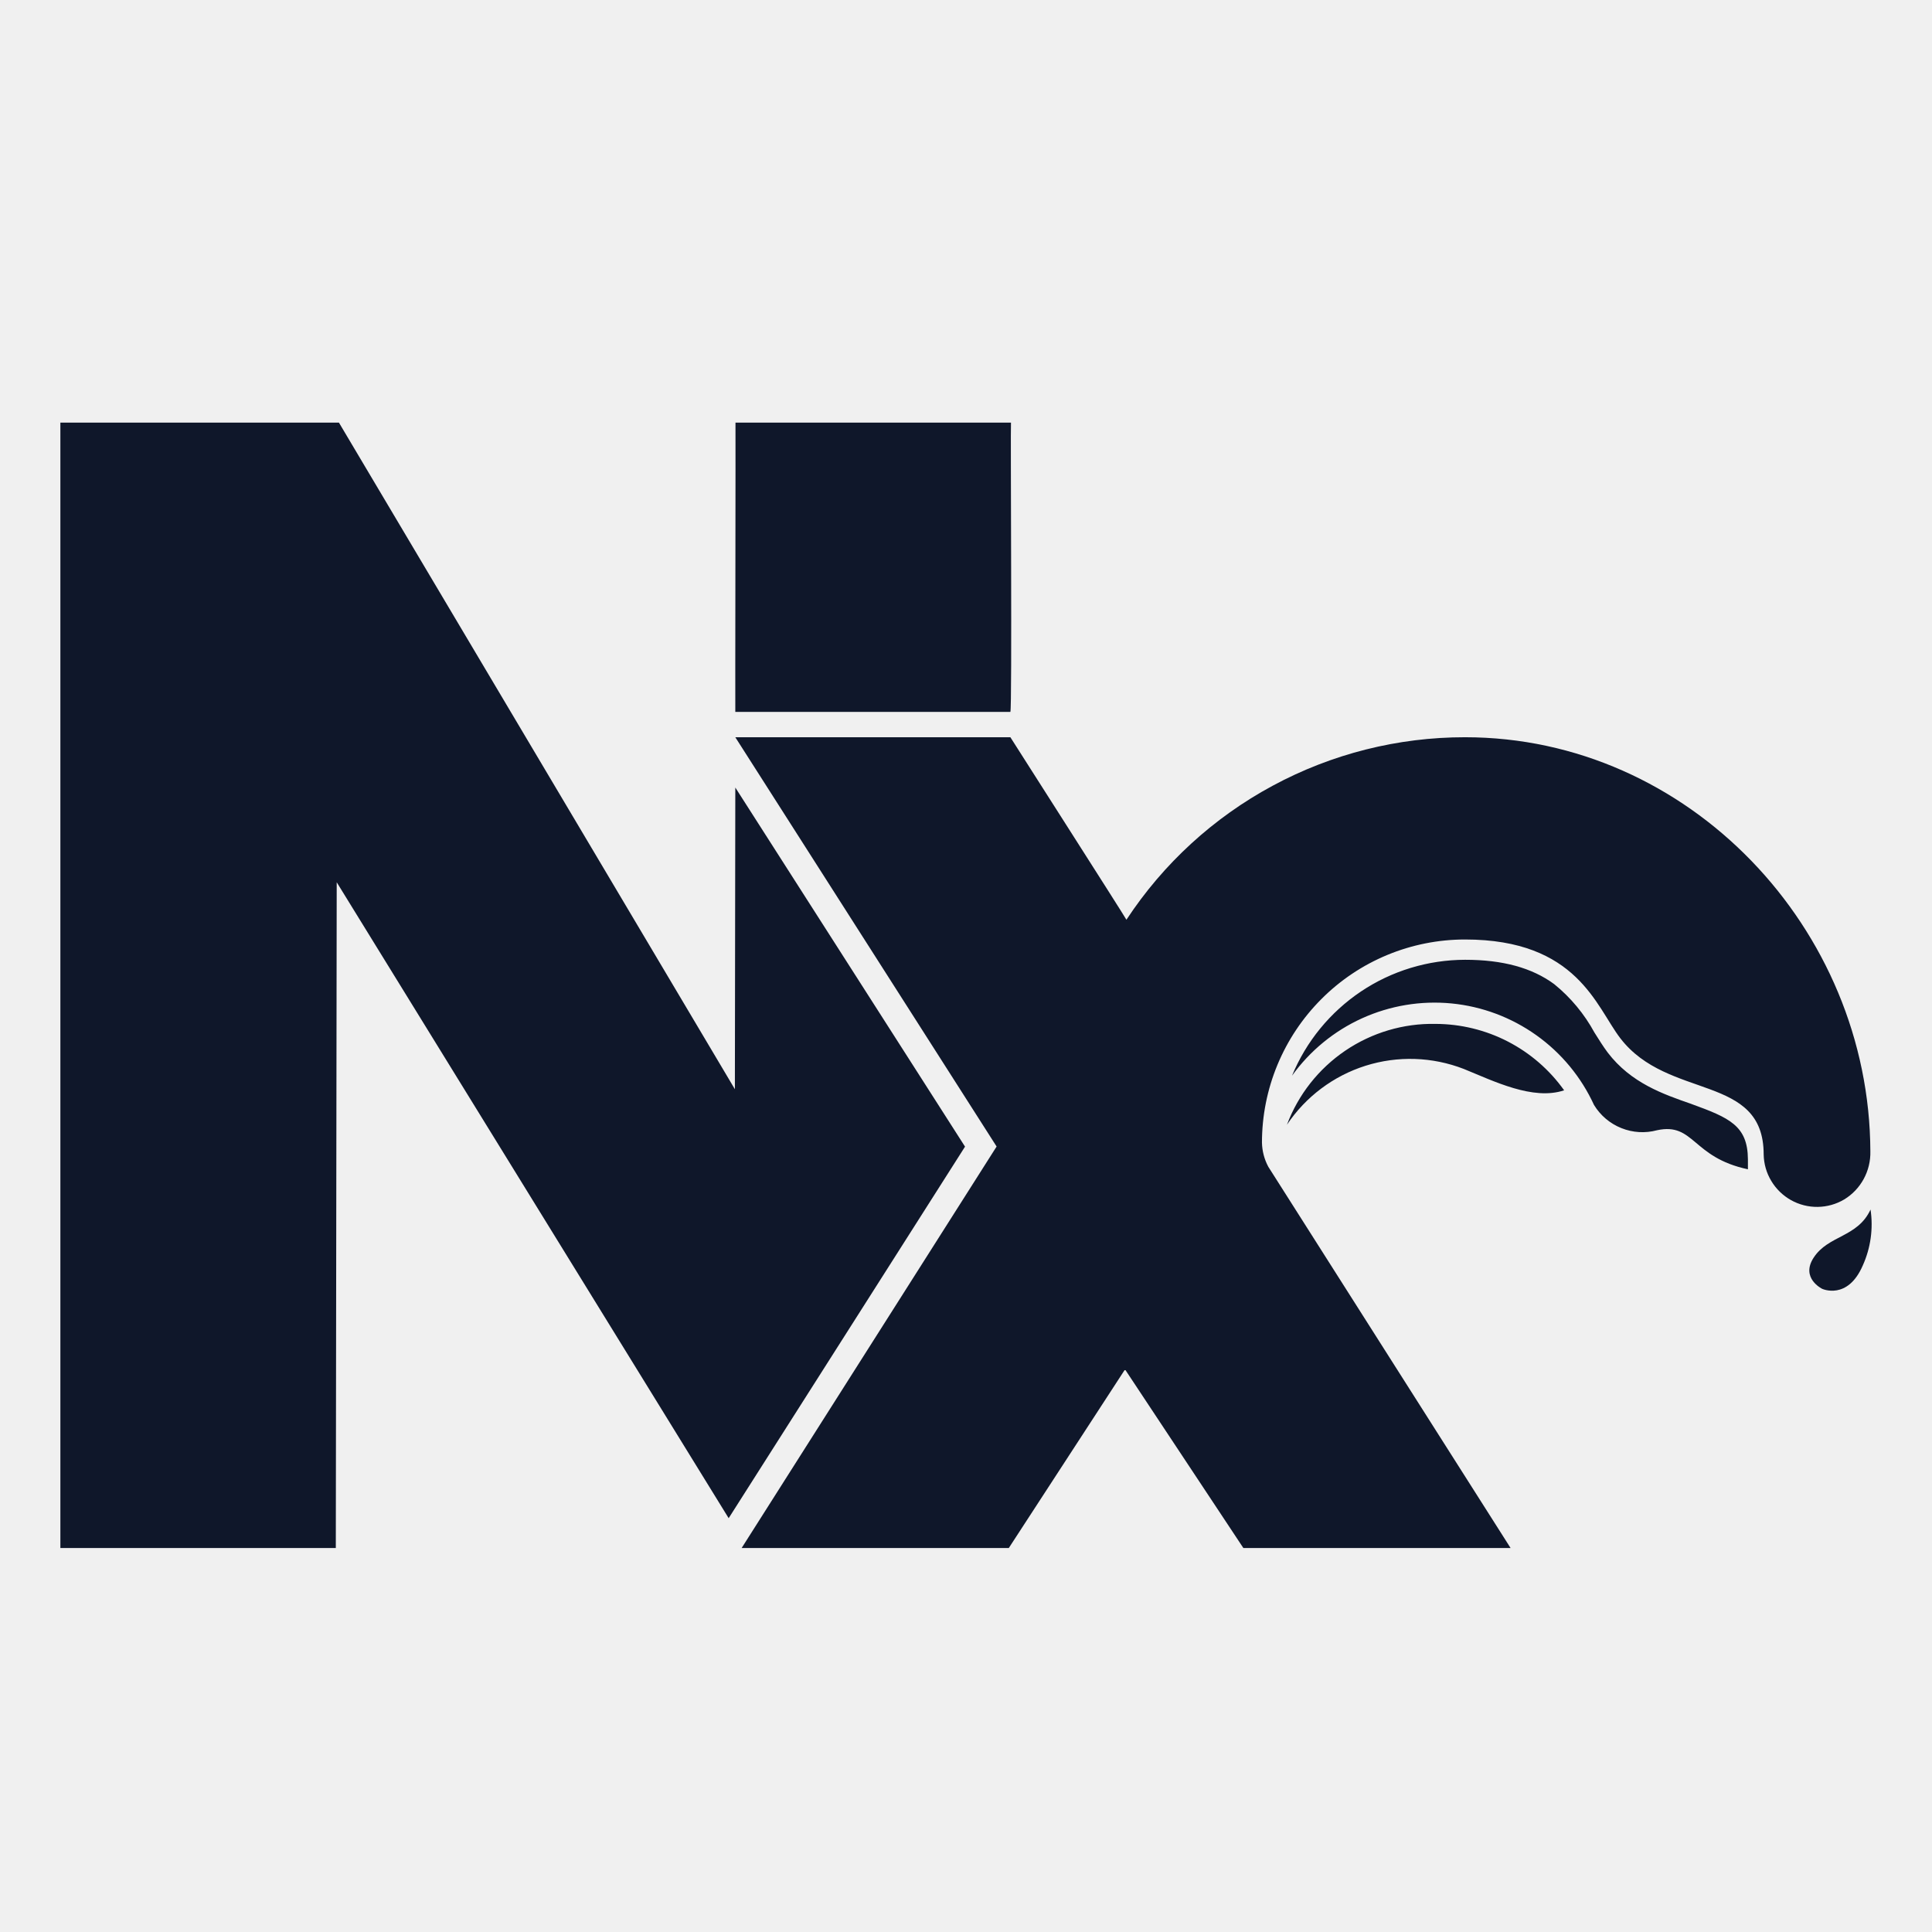
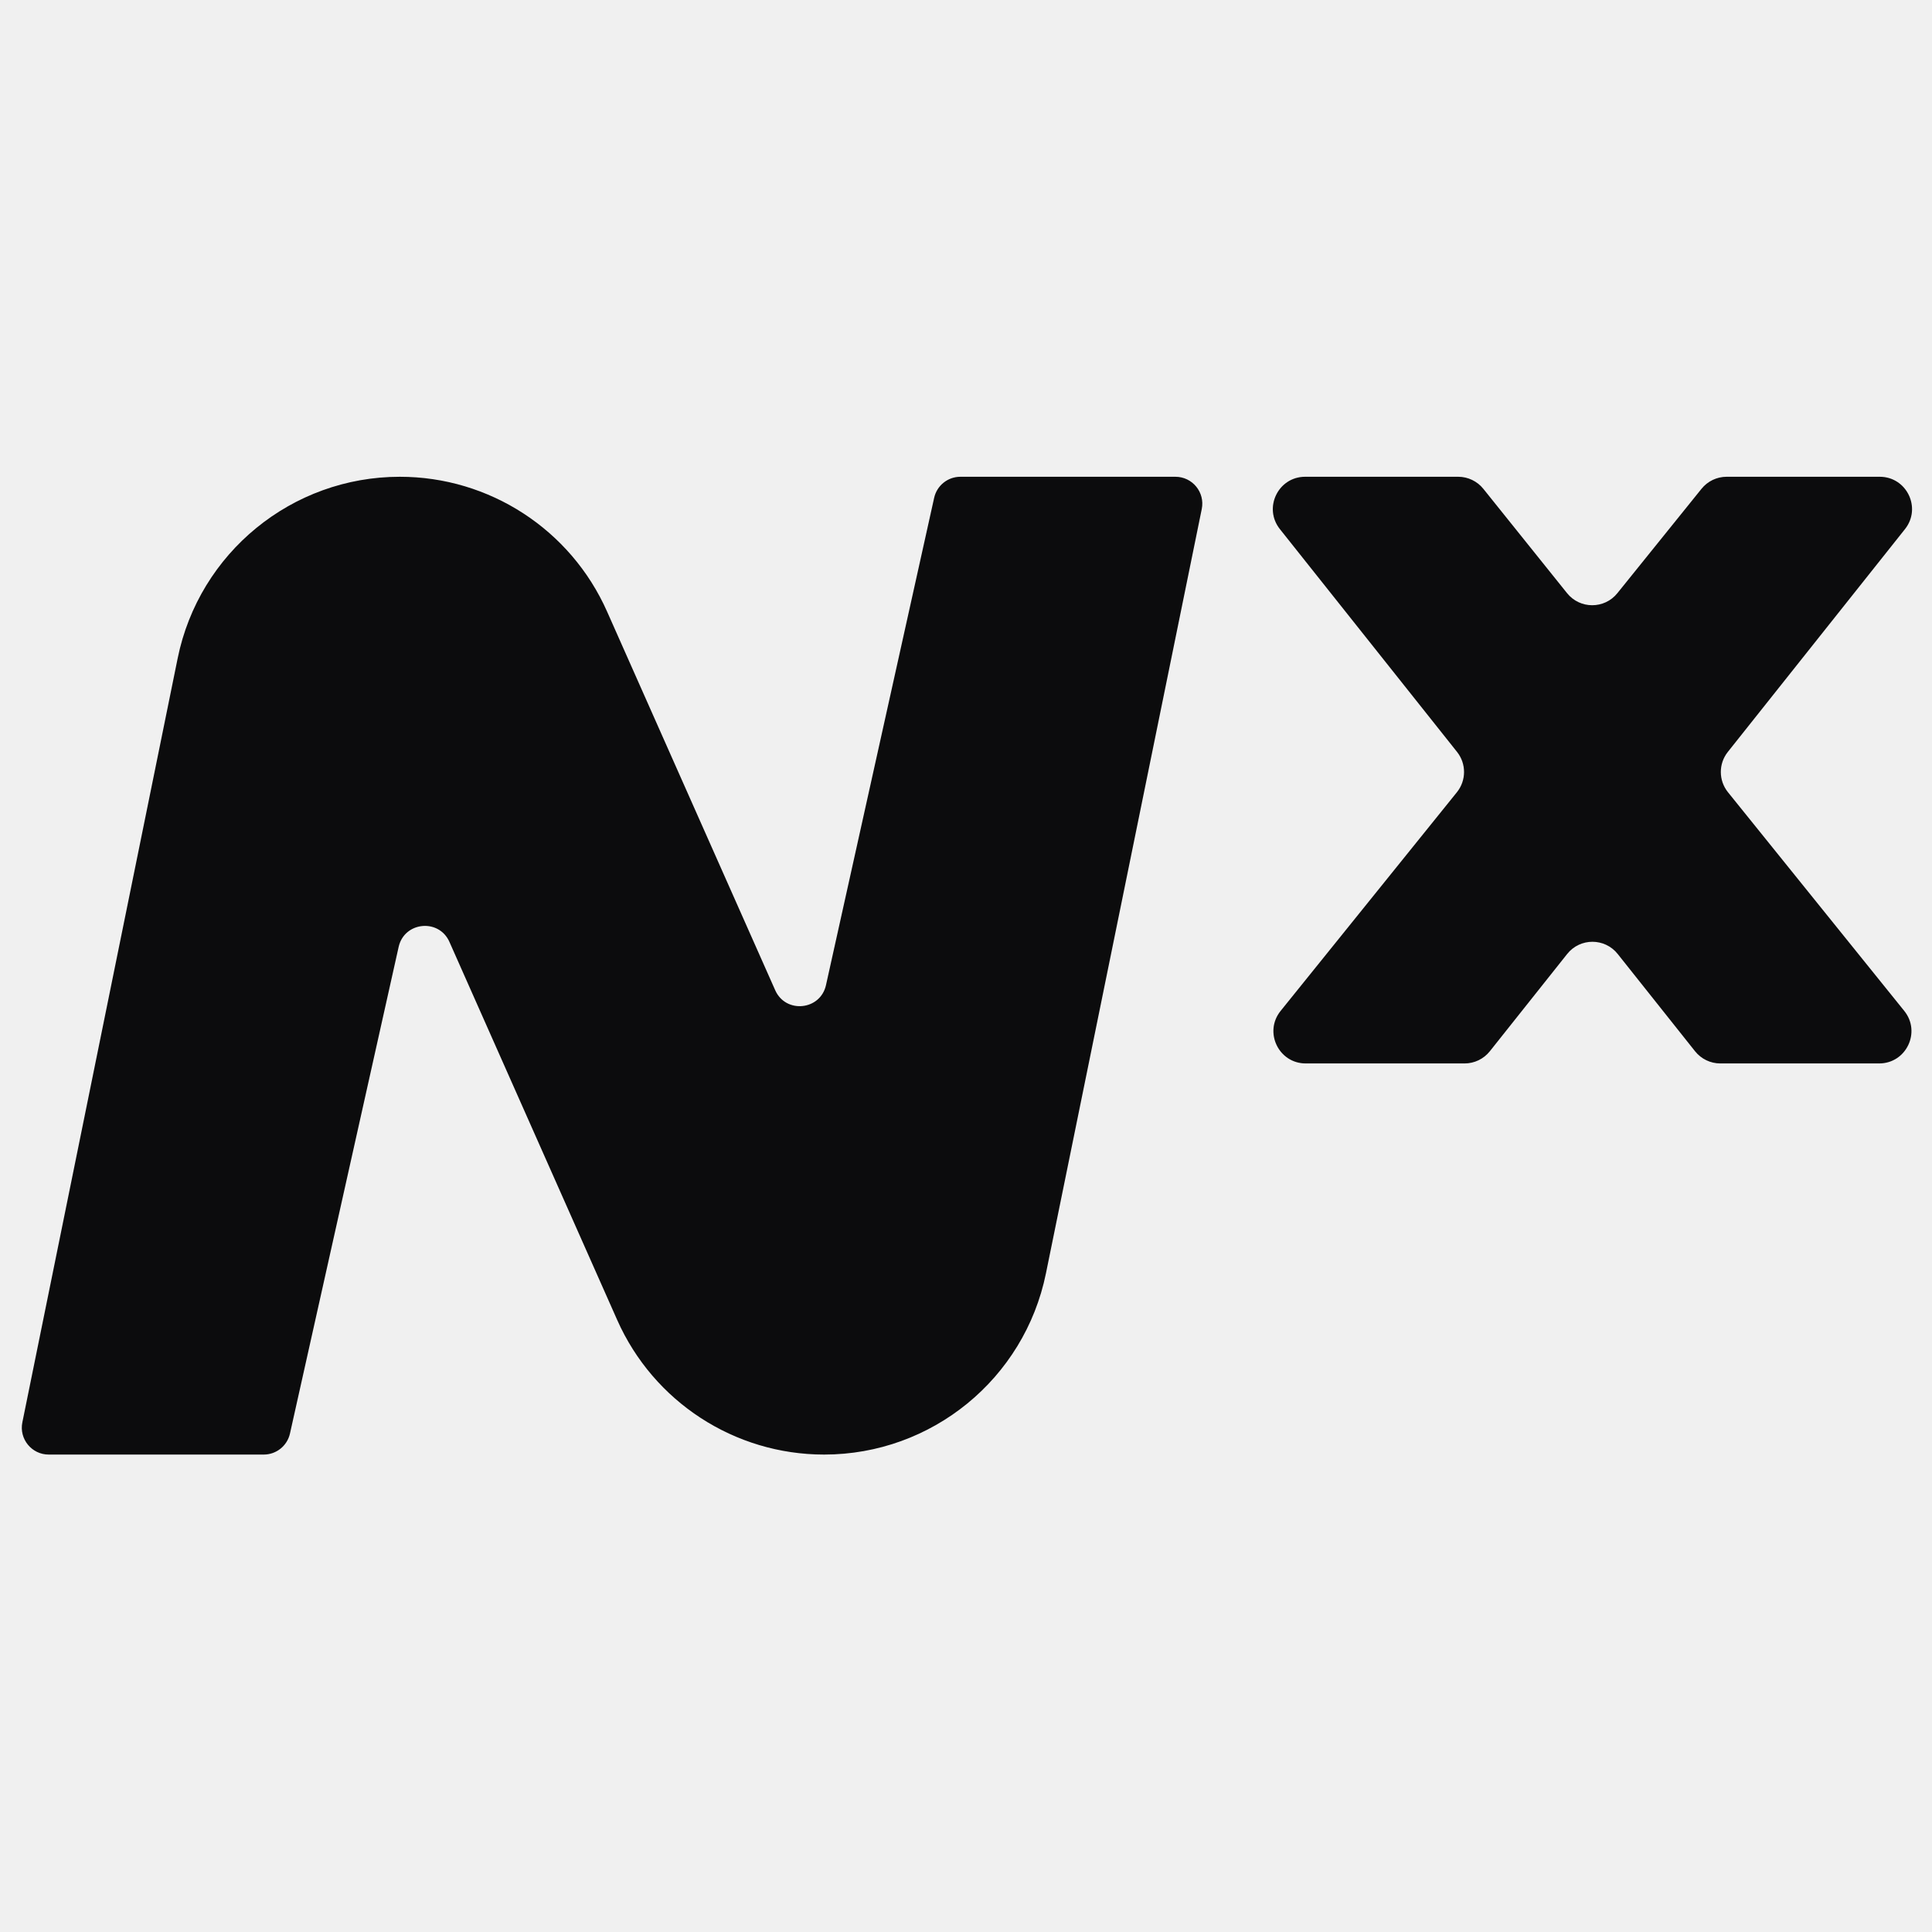
- <svg xmlns="http://www.w3.org/2000/svg" width="32" height="32" viewBox="0 0 32 32" fill="none">
+ <svg xmlns="http://www.w3.org/2000/svg" width="620" height="620" viewBox="0 0 620 620" fill="none">
  <style>
-     * {
-       fill: #0F172A;
+     path {
+       fill: #0C0C0D;
    }
    @media (prefers-color-scheme: dark) {
-       * {
-         fill: #F1F5F9;
+       path {
+         fill: #FFFFFF;
      }
    }
  </style>
-   <path d="M15.984 18.992L12.069 25.146L5.577 14.613L5.562 25.64H1V7H5.614L12.172 18.041L12.179 13.044L15.984 18.992V18.992ZM16.735 11.791C16.765 11.731 16.735 7.061 16.745 7H12.182C12.185 7.074 12.176 11.72 12.179 11.791H16.735V11.791ZM23.777 16.959C23.245 16.948 22.722 17.104 22.281 17.403C21.841 17.702 21.503 18.13 21.316 18.629C21.626 18.165 22.086 17.82 22.618 17.652C23.151 17.484 23.724 17.503 24.245 17.705C24.74 17.906 25.391 18.232 25.907 18.059C25.665 17.719 25.346 17.443 24.975 17.251C24.605 17.06 24.194 16.96 23.777 16.959V16.959ZM28.015 18.285C27.546 18.122 27.015 17.939 26.629 17.434C26.554 17.334 26.484 17.221 26.409 17.102C26.241 16.794 26.015 16.521 25.742 16.3C25.375 16.03 24.892 15.897 24.267 15.897C23.653 15.898 23.052 16.08 22.542 16.422C22.032 16.764 21.634 17.25 21.4 17.817C21.697 17.404 22.097 17.076 22.56 16.866C23.024 16.656 23.534 16.571 24.041 16.62C24.547 16.669 25.032 16.851 25.446 17.146C25.861 17.441 26.19 17.84 26.402 18.302C26.508 18.476 26.667 18.61 26.855 18.685C27.044 18.761 27.251 18.773 27.447 18.72C28.064 18.589 28.022 19.17 28.951 19.367V19.201C28.947 18.644 28.644 18.514 28.014 18.285H28.015ZM30.545 19.867C30.681 19.785 30.793 19.667 30.869 19.527C30.945 19.387 30.983 19.229 30.979 19.07C30.966 15.374 27.966 12.211 24.266 12.211C23.154 12.21 22.059 12.486 21.08 13.014C20.101 13.541 19.268 14.304 18.657 15.234C18.645 15.201 16.755 12.246 16.735 12.211H12.179L16.507 18.99L12.284 25.64H16.709L18.634 22.682L20.594 25.64H25.02L21.007 19.325C20.941 19.202 20.905 19.065 20.902 18.925C20.902 18.483 20.989 18.046 21.158 17.638C21.327 17.23 21.575 16.859 21.887 16.547C22.199 16.234 22.57 15.986 22.978 15.817C23.386 15.648 23.823 15.561 24.265 15.561H24.266C26.126 15.561 26.436 16.674 26.837 17.196C27.63 18.229 29.212 17.776 29.212 19.122C29.215 19.277 29.258 19.428 29.338 19.56C29.417 19.693 29.53 19.802 29.665 19.878C29.799 19.953 29.952 19.992 30.106 19.99C30.261 19.988 30.412 19.946 30.545 19.867V19.867ZM30.982 20.034C30.766 20.499 30.282 20.456 30.039 20.832C29.819 21.171 30.181 21.347 30.181 21.347C30.181 21.347 30.602 21.542 30.854 20.959C30.984 20.67 31.029 20.349 30.982 20.034V20.034Z" fill="black" />
+   <path d="M308.199 153.001L377.209 153.001C382.664 153.001 386.748 158.002 385.658 163.347L335.65 408.653C328.753 442.483 298.997 466.785 264.472 466.785C235.749 466.785 209.723 449.861 198.073 423.607L144.226 302.261C140.854 294.662 129.74 295.766 127.928 303.879L93.053 460.041C92.173 463.982 88.676 466.784 84.638 466.784H15.626C10.174 466.784 6.09 461.787 7.176 456.443L57.014 211.263C63.906 177.362 93.716 153.001 128.311 153.001C157.072 153.001 183.134 169.945 194.806 196.232L248.769 317.768C252.144 325.371 263.265 324.258 265.068 316.137L299.781 159.756C300.657 155.81 304.157 153.001 308.199 153.001Z" />
+   <path d="M469.998 341.269H419.023C410.323 341.269 405.502 331.189 410.962 324.416L467.535 254.237C470.577 250.465 470.595 245.088 467.579 241.295L410.733 169.798C405.338 163.014 410.17 153 418.837 153H467.948C471.088 153 474.058 154.425 476.024 156.874L502.885 190.35C507.024 195.509 514.872 195.517 519.022 190.369L546.038 156.856C548.004 154.418 550.967 153 554.099 153H603.224C611.892 153 616.723 163.014 611.329 169.798L554.482 241.295C551.467 245.088 551.485 250.465 554.526 254.237L611.099 324.416C616.56 331.189 611.738 341.269 603.038 341.269H552.063C548.907 341.269 545.923 339.829 543.958 337.358L519.135 306.138C514.99 300.924 507.071 300.924 502.926 306.138L478.103 337.358C476.139 339.829 473.155 341.269 469.998 341.269Z" />
</svg>
